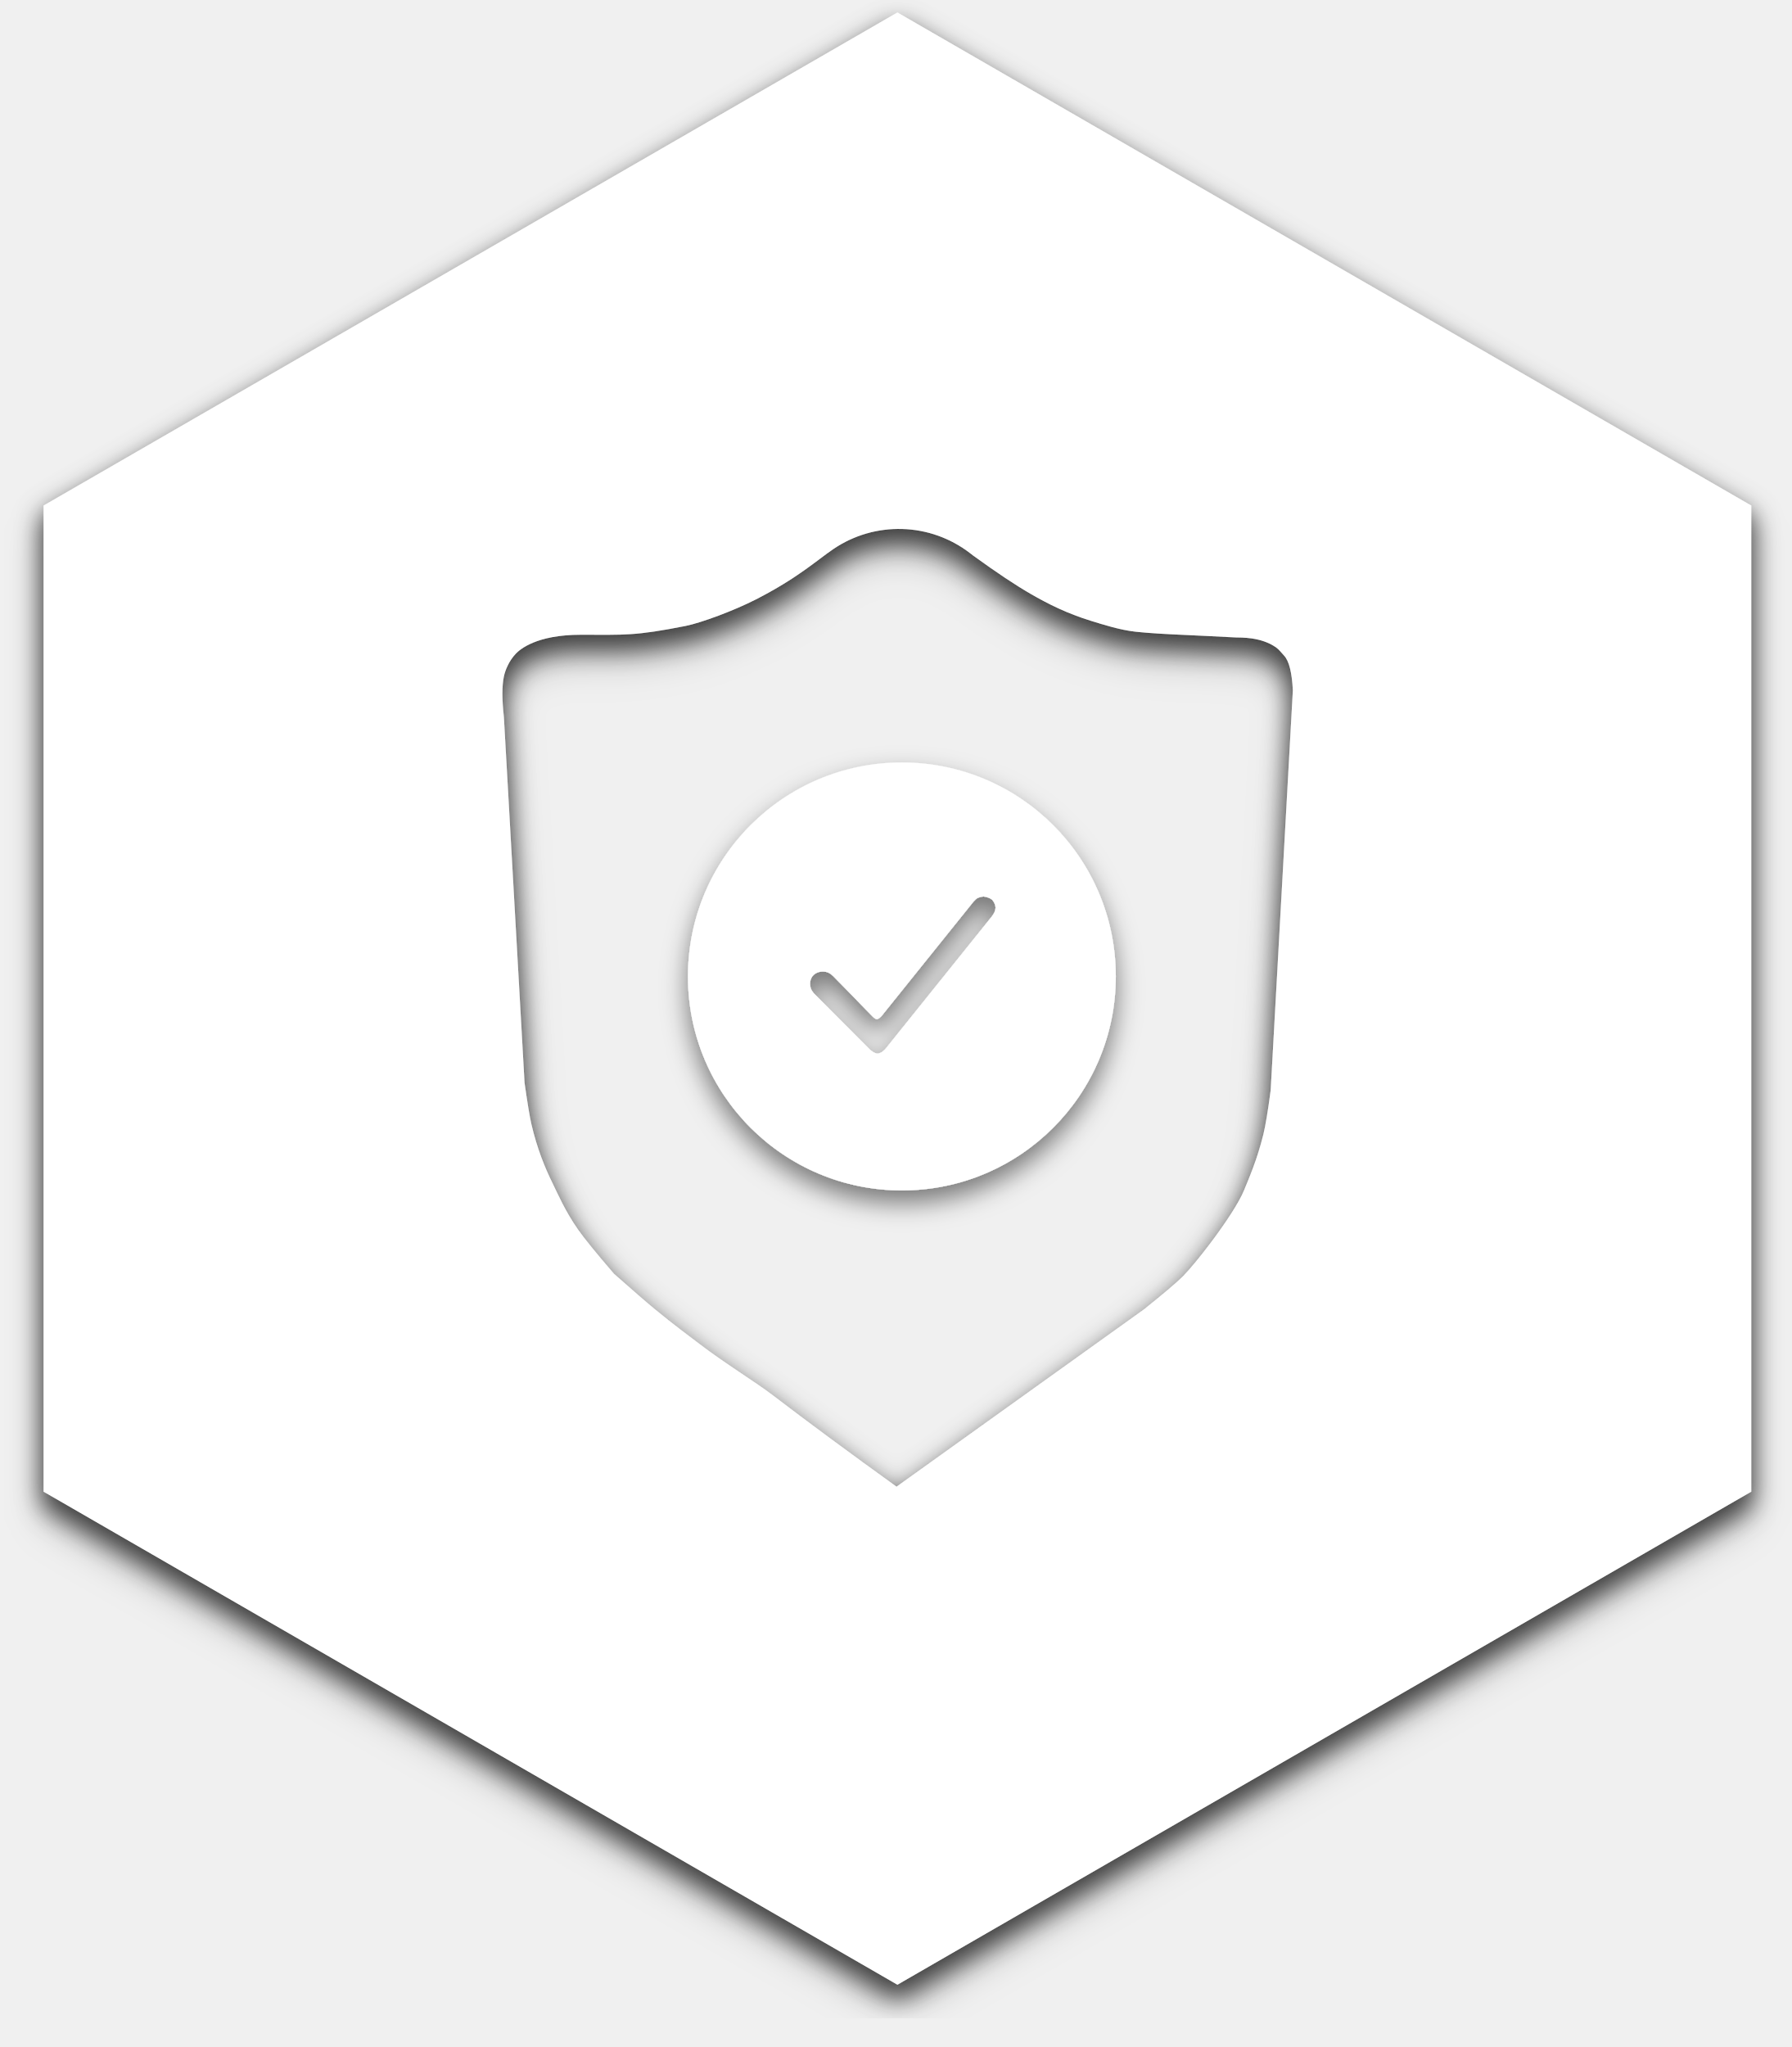
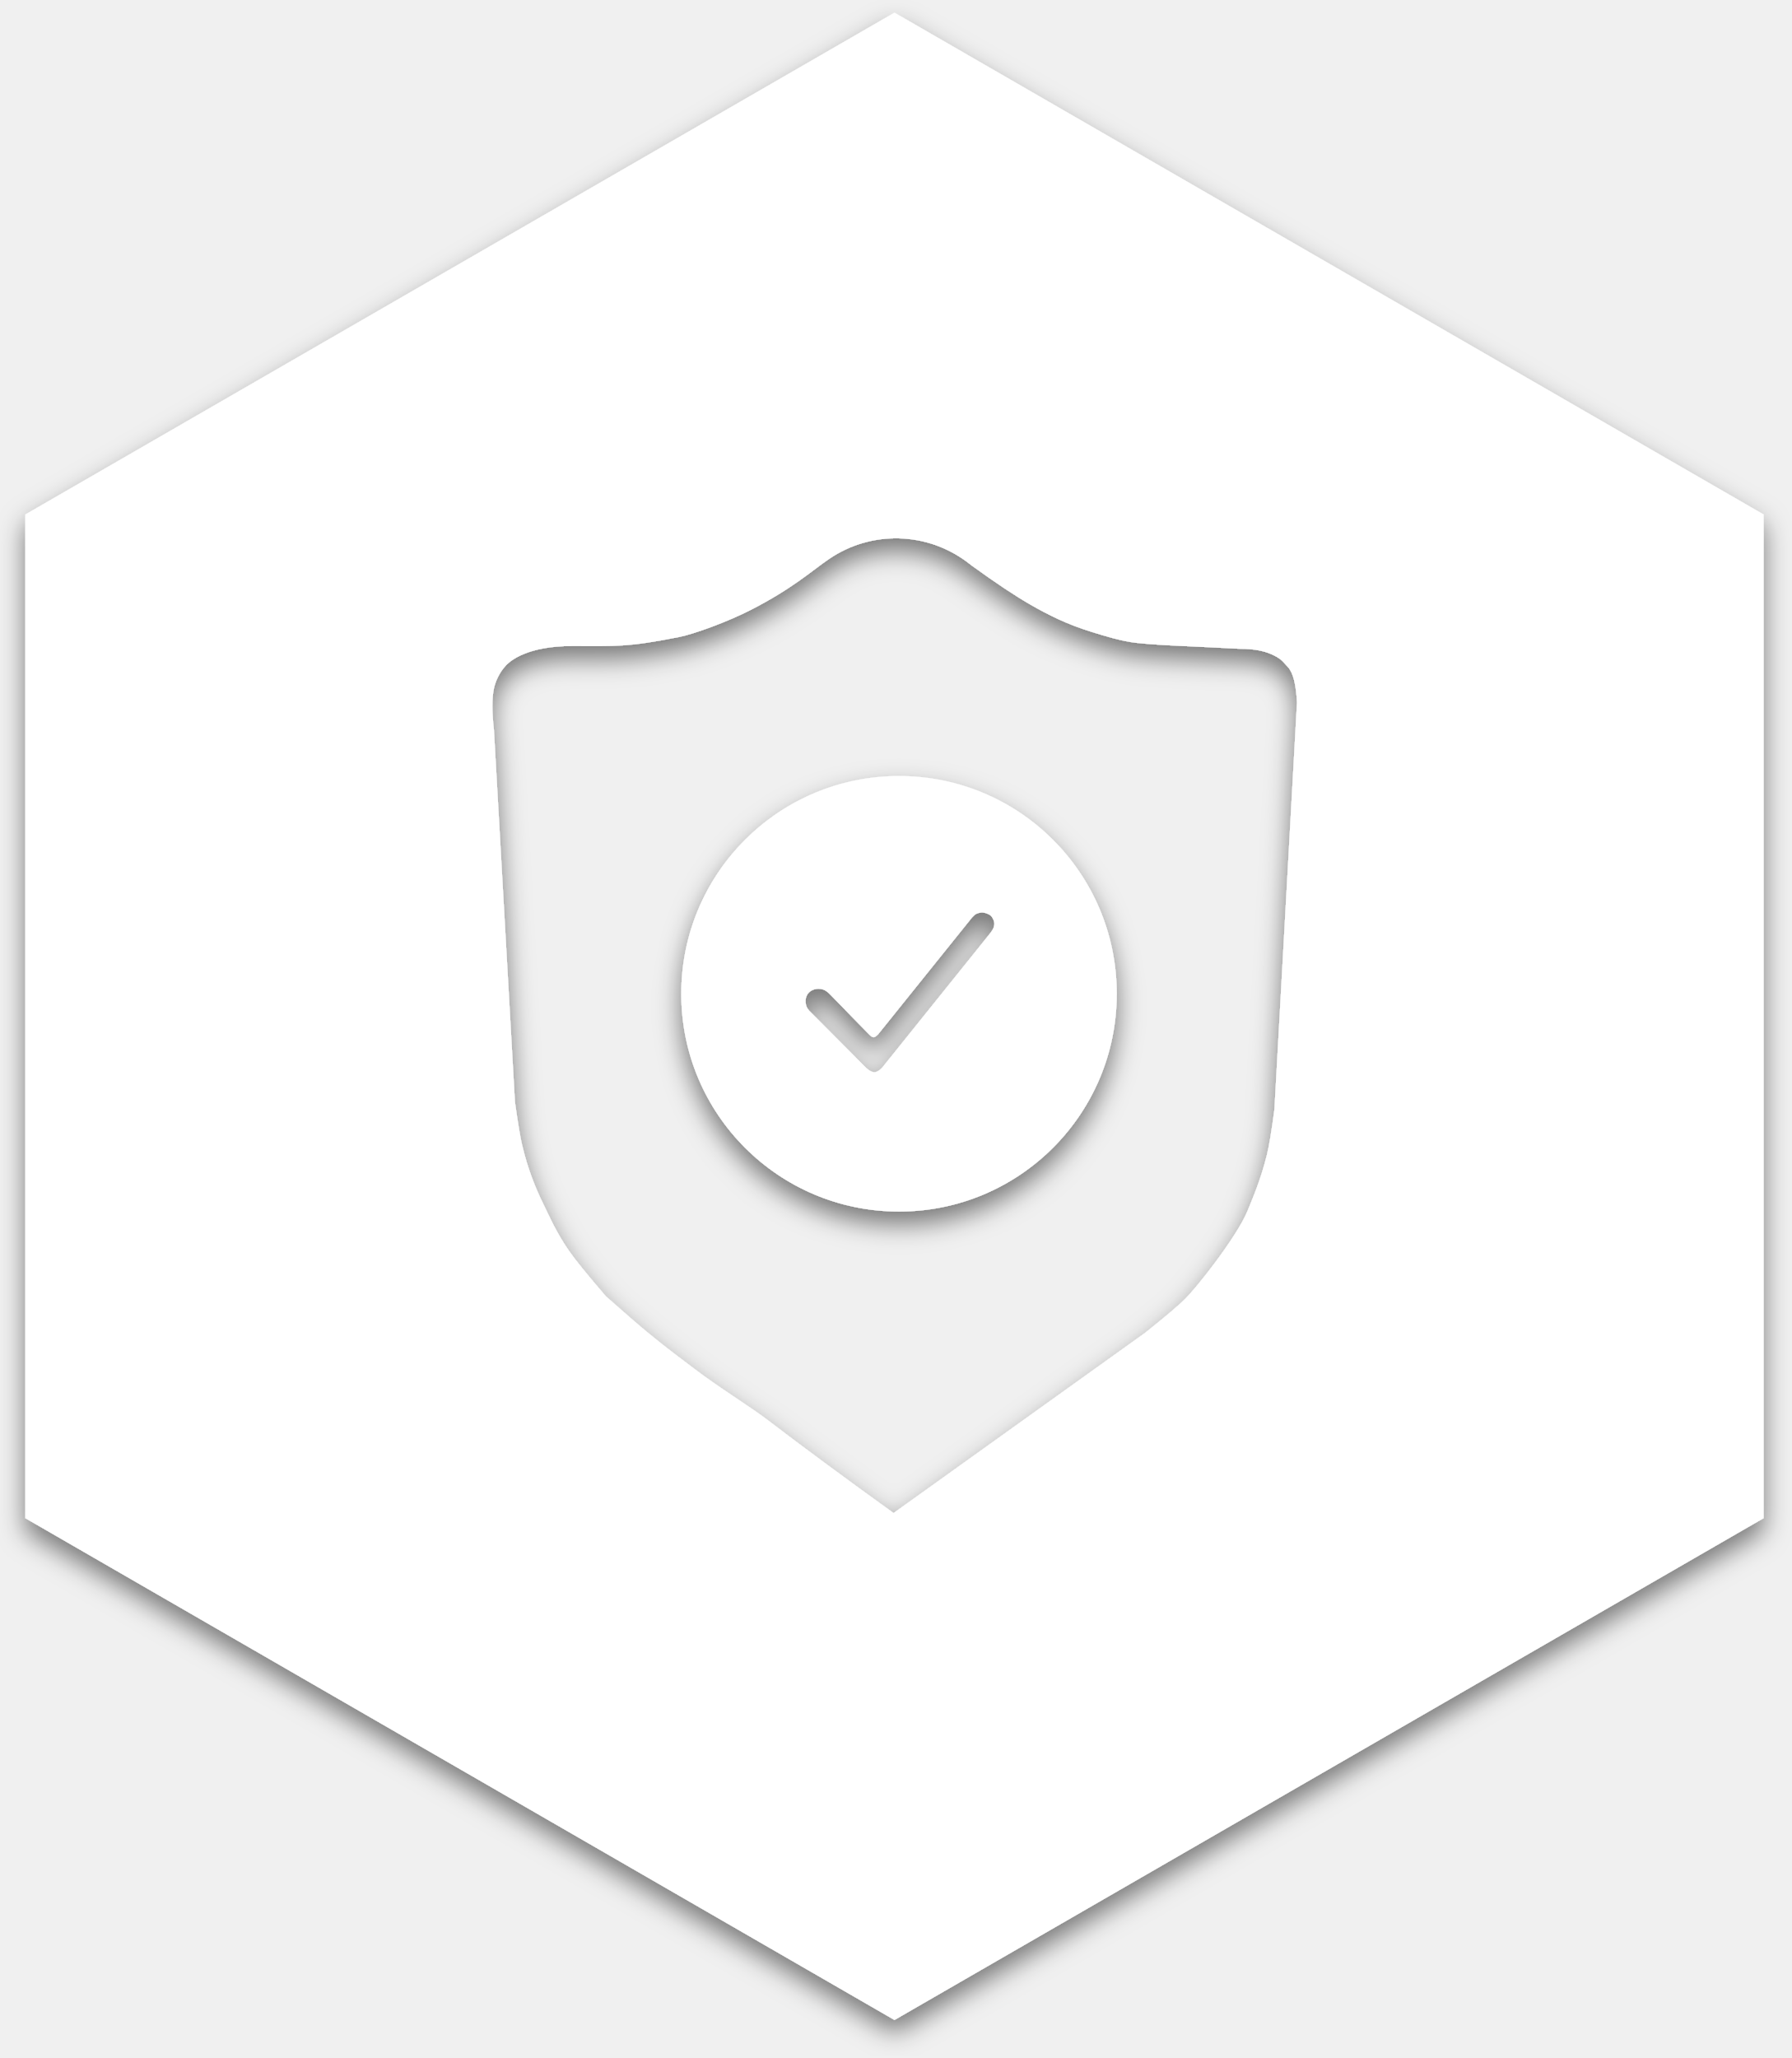
- <svg xmlns="http://www.w3.org/2000/svg" xmlns:xlink="http://www.w3.org/1999/xlink" width="288px" height="329px" viewBox="0 0 288 329" version="1.1">
+ <svg xmlns="http://www.w3.org/2000/svg" width="283px" height="325px" viewBox="0 0 283 325" version="1.1">
  <defs>
-     <filter x="-2.3%" y="-1.3%" width="104.7%" height="103.0%" filterUnits="objectBoundingBox" id="filter-1">
+     <filter x="-2.3%" y="-0.9%" width="104.7%" height="102.7%" filterUnits="objectBoundingBox" id="filter-1">
      <feOffset dx="0" dy="2" in="SourceAlpha" result="shadowOffsetOuter1" />
      <feGaussianBlur stdDeviation="2" in="shadowOffsetOuter1" result="shadowBlurOuter1" />
      <feColorMatrix values="0 0 0 0 0   0 0 0 0 0   0 0 0 0 0  0 0 0 0.5 0" type="matrix" in="shadowBlurOuter1" result="shadowMatrixOuter1" />
      <feMerge>
        <feMergeNode in="shadowMatrixOuter1" />
        <feMergeNode in="SourceGraphic" />
      </feMerge>
    </filter>
-     <path d="M137.265,0 L274.53,79.25 L274.53,237.75 L137.265,317 L3.90798505e-14,237.75 L-4.97379915e-14,79.25 L137.265,0 Z M126.939,86.271 C124.225,88.12 121.251,90.898 114.535,94.339 C111.03,96.135 105.68,98.122 103.216,98.609 C94.993,100.236 93.459,100.026 86.353,100.026 C79.248,100.026 76.593,102.372 75.946,103.043 C74.808,104.223 74.215,105.746 74.009,106.718 C73.686,108.241 73.686,110.424 74.009,113.267 L77.331,172.053 C77.8,175.333 78.162,177.525 78.417,178.628 C79.327,182.572 80.622,185.718 81.79,188.09 C82.756,190.052 83.831,192.613 85.915,195.599 C86.911,197.027 88.842,199.404 91.708,202.729 C94.789,205.456 96.983,207.356 98.289,208.43 C101.595,211.148 103.584,212.57 105.434,213.991 C109.412,217.045 114.441,220.115 117.159,222.191 C122.897,226.574 129.552,231.49 137.122,236.94 L176.915,208.43 C180.176,205.813 182.265,204.041 183.181,203.112 C184.198,202.08 185.967,199.948 187.747,197.572 C189.961,194.618 192.191,191.288 193.014,189.232 C193.71,187.492 195.052,184.524 196.082,180.348 C196.424,178.966 196.817,176.595 197.263,173.235 L200.829,108.96 C200.685,106.089 200.215,104.229 199.422,103.379 C199.043,102.974 198.581,102.377 198.157,102.078 C195.668,100.322 192.448,100.495 191.713,100.46 C189.265,100.341 185.325,100.13 182.869,100.026 C180.608,99.93 177.564,99.757 175.549,99.537 C173.056,99.264 170.281,98.377 168.398,97.794 C164.478,96.583 161.527,95.097 158.665,93.448 C156.265,92.065 153.201,90.024 149.474,87.324 L148.956,86.925 L148.956,86.925 C142.532,81.965 133.646,81.701 126.939,86.271 L126.939,86.271 Z" id="path-2" />
-     <filter x="-2.5%" y="-1.6%" width="105.1%" height="104.4%" filterUnits="objectBoundingBox" id="filter-3">
-       <feOffset dx="0" dy="2" in="SourceAlpha" result="shadowOffsetOuter1" />
-       <feGaussianBlur stdDeviation="2" in="shadowOffsetOuter1" result="shadowBlurOuter1" />
-       <feColorMatrix values="0 0 0 0 0   0 0 0 0 0   0 0 0 0 0  0 0 0 0.5 0" type="matrix" in="shadowBlurOuter1" />
-     </filter>
  </defs>
  <g id="Website" stroke="none" stroke-width="1" fill="none" fill-rule="evenodd">
-     <g id="Home" transform="translate(-1010, -2027)">
+     <g id="Home" transform="translate(-1013, -2027)" fill="#FFFFFF">
      <g id="INFORMATION" transform="translate(3, 2029)">
        <g id="Safer_Icon" filter="url(#filter-1)" transform="translate(1001, 0)">
          <g id="Group-4" transform="translate(13, 0)">
-             <path d="M137.981,189.332 C118.987,189.332 103.589,173.934 103.589,154.94 C103.589,135.946 118.987,120.548 137.981,120.548 C156.975,120.548 172.373,135.946 172.373,154.94 C172.373,173.934 156.975,189.332 137.981,189.332 Z M123.768,157.585 L132.832,166.68 C133.085,166.897 133.269,167.038 133.384,167.102 C133.651,167.251 133.934,167.332 134.091,167.332 C134.254,167.332 134.462,167.265 134.743,167.102 C134.851,167.04 135.025,166.899 135.265,166.68 L152.444,145.299 C152.676,144.972 152.818,144.743 152.87,144.615 C153.028,144.226 153.043,143.927 153.028,143.778 C152.97,143.182 152.651,142.777 152.444,142.576 C152.297,142.434 151.69,142.142 151.195,142.103 C151.07,142.093 150.695,142.097 150.176,142.322 C150.012,142.393 149.794,142.579 149.524,142.879 L134.689,161.335 C134.364,161.652 134.12,161.81 133.958,161.81 C133.795,161.81 133.554,161.652 133.233,161.335 L126.948,154.892 C126.696,154.668 126.52,154.527 126.419,154.469 C125.975,154.209 125.691,154.186 125.504,154.166 C124.641,154.072 124.02,154.477 123.768,154.717 C123.519,154.955 123.144,155.539 123.238,156.35 C123.257,156.508 123.285,156.77 123.429,157.07 C123.481,157.178 123.594,157.35 123.768,157.585 Z" id="Combined-Shape" fill="#FFFFFF" />
-             <g id="Combined-Shape">
-               <use fill="black" fill-opacity="1" filter="url(#filter-3)" xlink:href="#path-2" />
-               <use fill="#FFFFFF" fill-rule="evenodd" xlink:href="#path-2" />
-             </g>
+             <path d="M137.981,189.332 C118.987,189.332 103.589,173.934 103.589,154.94 C103.589,135.946 118.987,120.548 137.981,120.548 C156.975,120.548 172.373,135.946 172.373,154.94 C172.373,173.934 156.975,189.332 137.981,189.332 Z M123.768,157.585 L132.832,166.68 C133.085,166.897 133.269,167.038 133.384,167.102 C133.651,167.251 133.934,167.332 134.091,167.332 C134.254,167.332 134.462,167.265 134.743,167.102 C134.851,167.04 135.025,166.899 135.265,166.68 L152.444,145.299 C152.676,144.972 152.818,144.743 152.87,144.615 C153.028,144.226 153.043,143.927 153.028,143.778 C152.97,143.182 152.651,142.777 152.444,142.576 C152.297,142.434 151.69,142.142 151.195,142.103 C151.07,142.093 150.695,142.097 150.176,142.322 C150.012,142.393 149.794,142.579 149.524,142.879 L134.689,161.335 C134.364,161.652 134.12,161.81 133.958,161.81 C133.795,161.81 133.554,161.652 133.233,161.335 L126.948,154.892 C126.696,154.668 126.52,154.527 126.419,154.469 C125.975,154.209 125.691,154.186 125.504,154.166 C124.641,154.072 124.02,154.477 123.768,154.717 C123.519,154.955 123.144,155.539 123.238,156.35 C123.257,156.508 123.285,156.77 123.429,157.07 C123.481,157.178 123.594,157.35 123.768,157.585 Z" id="Combined-Shape" />
+             <path d="M137.265,0 L274.53,79.25 L274.53,237.75 L137.265,317 L3.90798505e-14,237.75 L-4.97379915e-14,79.25 L137.265,0 Z M126.939,86.271 C124.225,88.12 121.251,90.898 114.535,94.339 C111.03,96.135 105.68,98.122 103.216,98.609 C94.993,100.236 93.459,100.026 86.353,100.026 C79.248,100.026 76.593,102.372 75.946,103.043 C74.808,104.223 74.215,105.746 74.009,106.718 C73.686,108.241 73.686,110.424 74.009,113.267 L77.331,172.053 C77.8,175.333 78.162,177.525 78.417,178.628 C79.327,182.572 80.622,185.718 81.79,188.09 C82.756,190.052 83.831,192.613 85.915,195.599 C86.911,197.027 88.842,199.404 91.708,202.729 C94.789,205.456 96.983,207.356 98.289,208.43 C101.595,211.148 103.584,212.57 105.434,213.991 C109.412,217.045 114.441,220.115 117.159,222.191 C122.897,226.574 129.552,231.49 137.122,236.94 L176.915,208.43 C180.176,205.813 182.265,204.041 183.181,203.112 C184.198,202.08 185.967,199.948 187.747,197.572 C189.961,194.618 192.191,191.288 193.014,189.232 C193.71,187.492 195.052,184.524 196.082,180.348 C196.424,178.966 196.817,176.595 197.263,173.235 L200.829,108.96 C200.685,106.089 200.215,104.229 199.422,103.379 C199.043,102.974 198.581,102.377 198.157,102.078 C195.668,100.322 192.448,100.495 191.713,100.46 C189.265,100.341 185.325,100.13 182.869,100.026 C180.608,99.93 177.564,99.757 175.549,99.537 C173.056,99.264 170.281,98.377 168.398,97.794 C164.478,96.583 161.527,95.097 158.665,93.448 C156.265,92.065 153.201,90.024 149.474,87.324 L148.956,86.925 L148.956,86.925 C142.532,81.965 133.646,81.701 126.939,86.271 L126.939,86.271 Z" id="Combined-Shape" />
          </g>
        </g>
      </g>
    </g>
  </g>
</svg>
